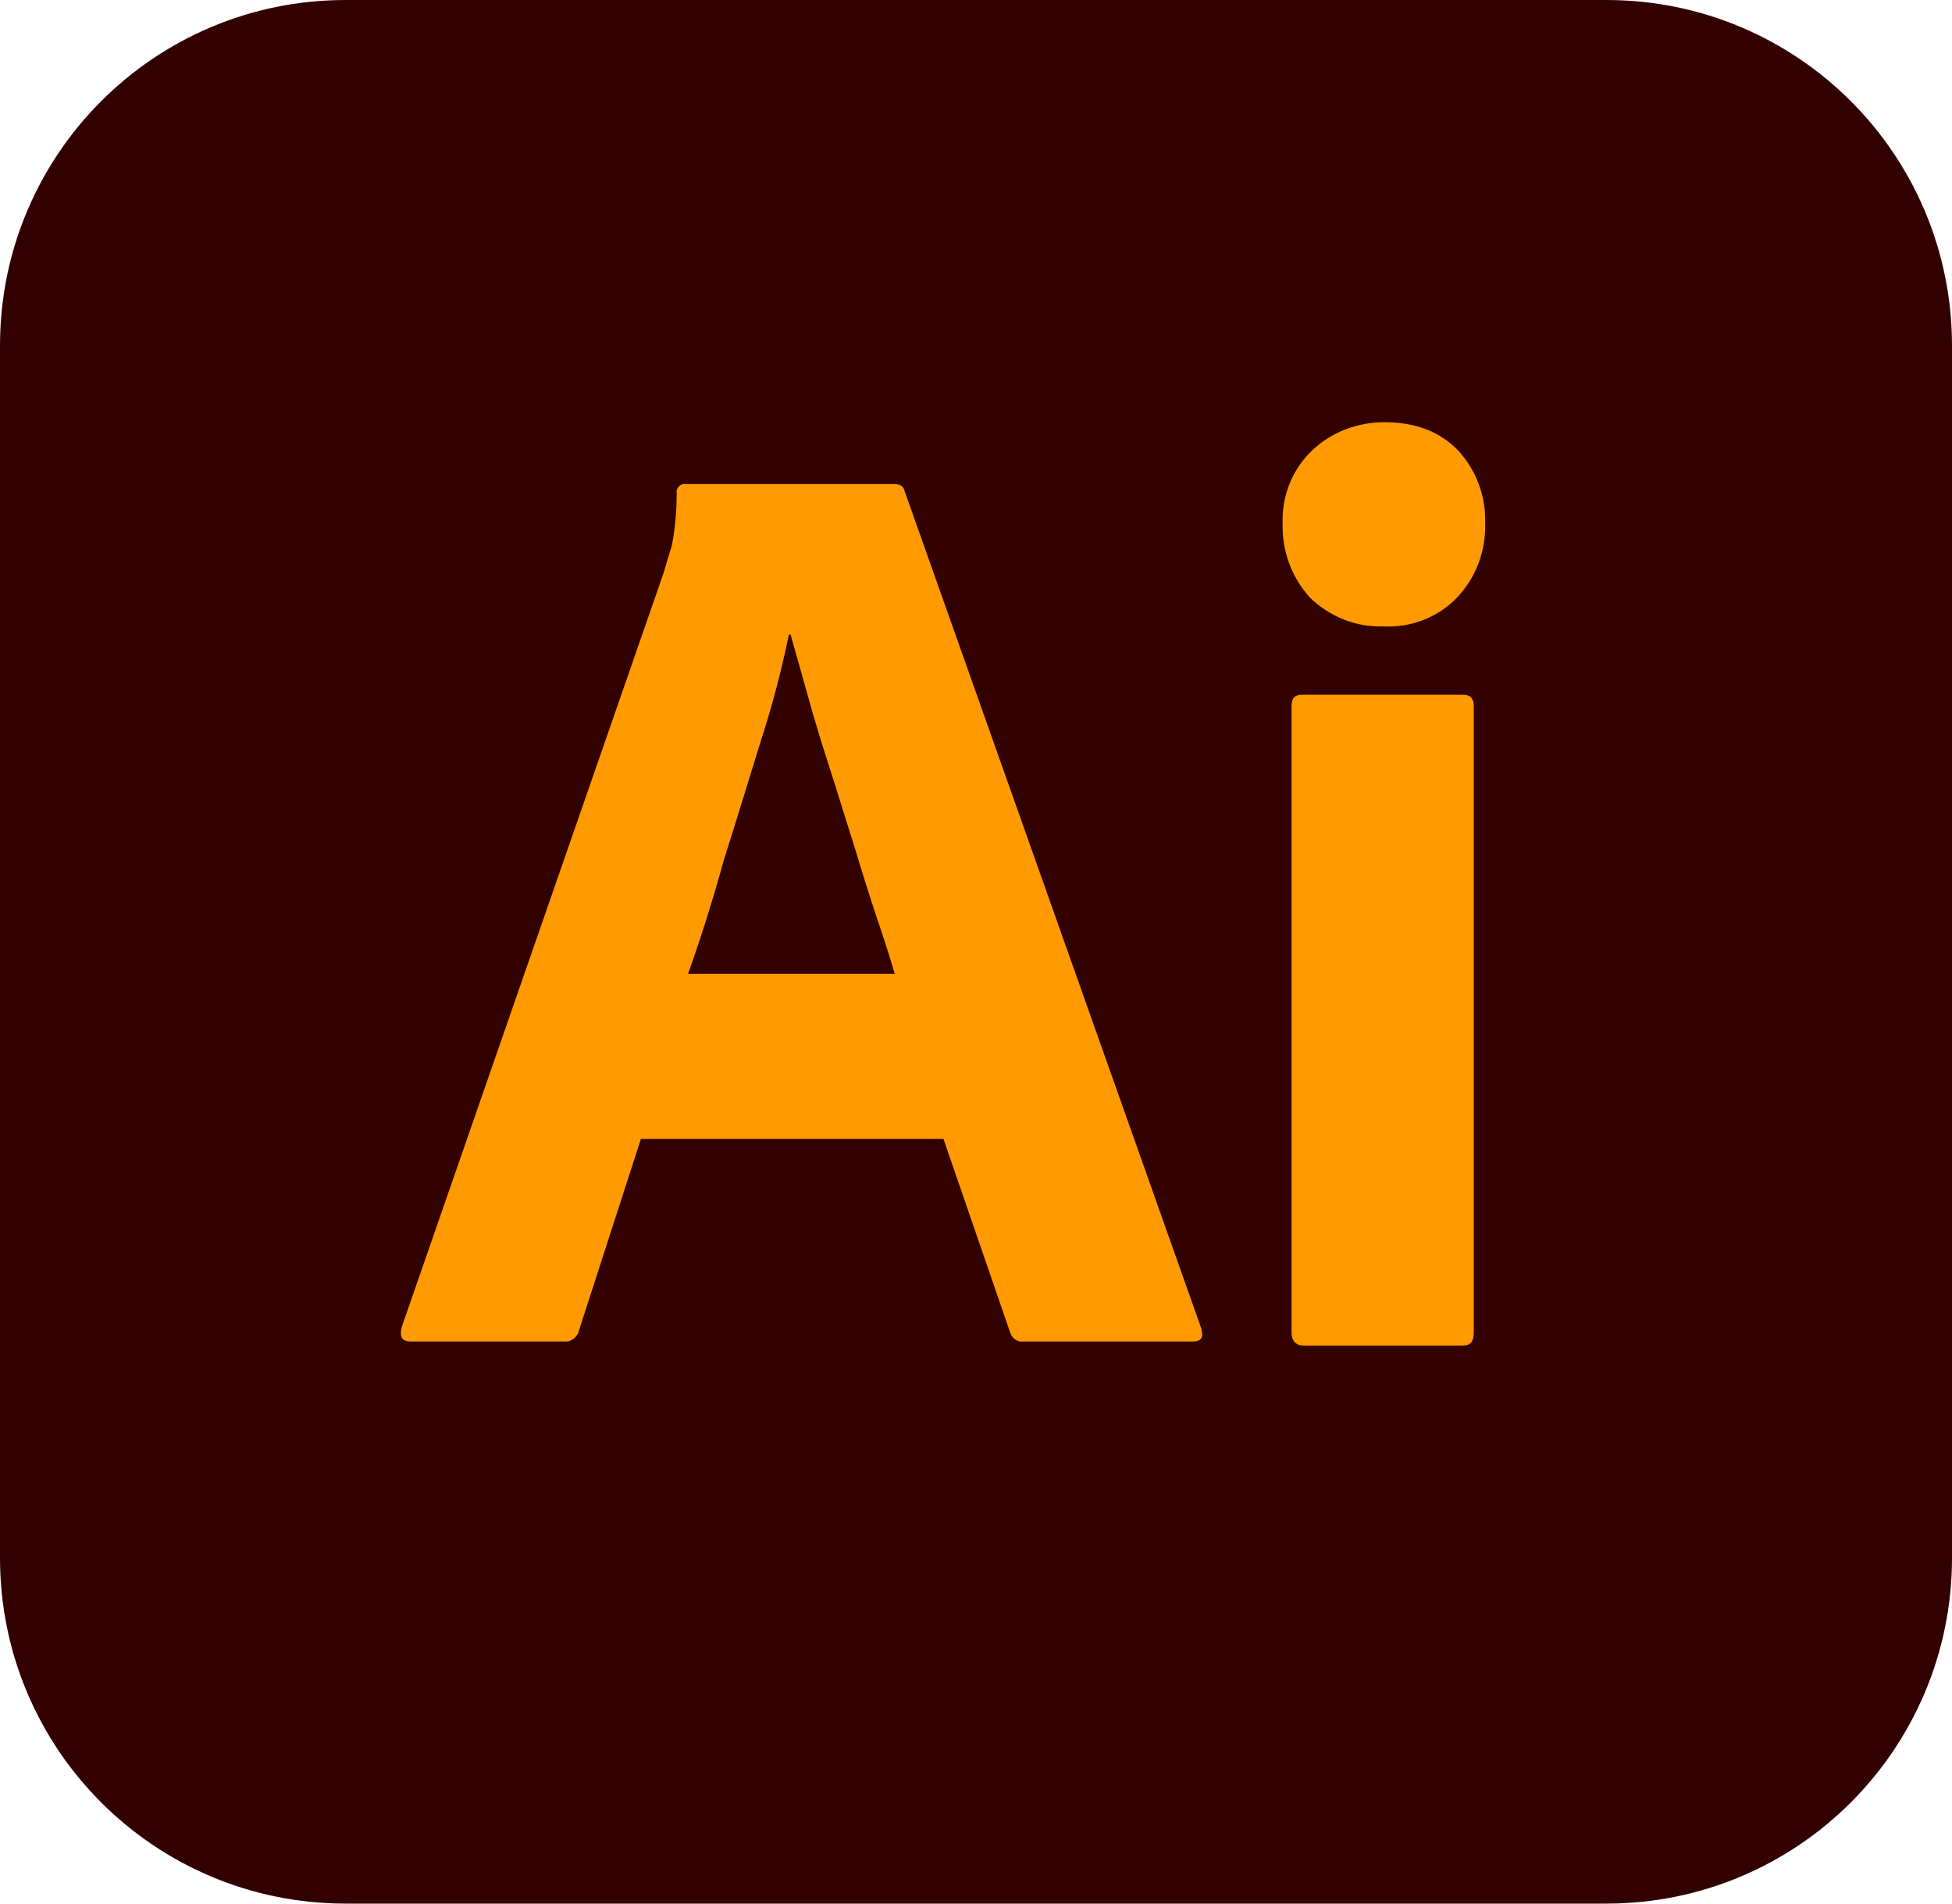
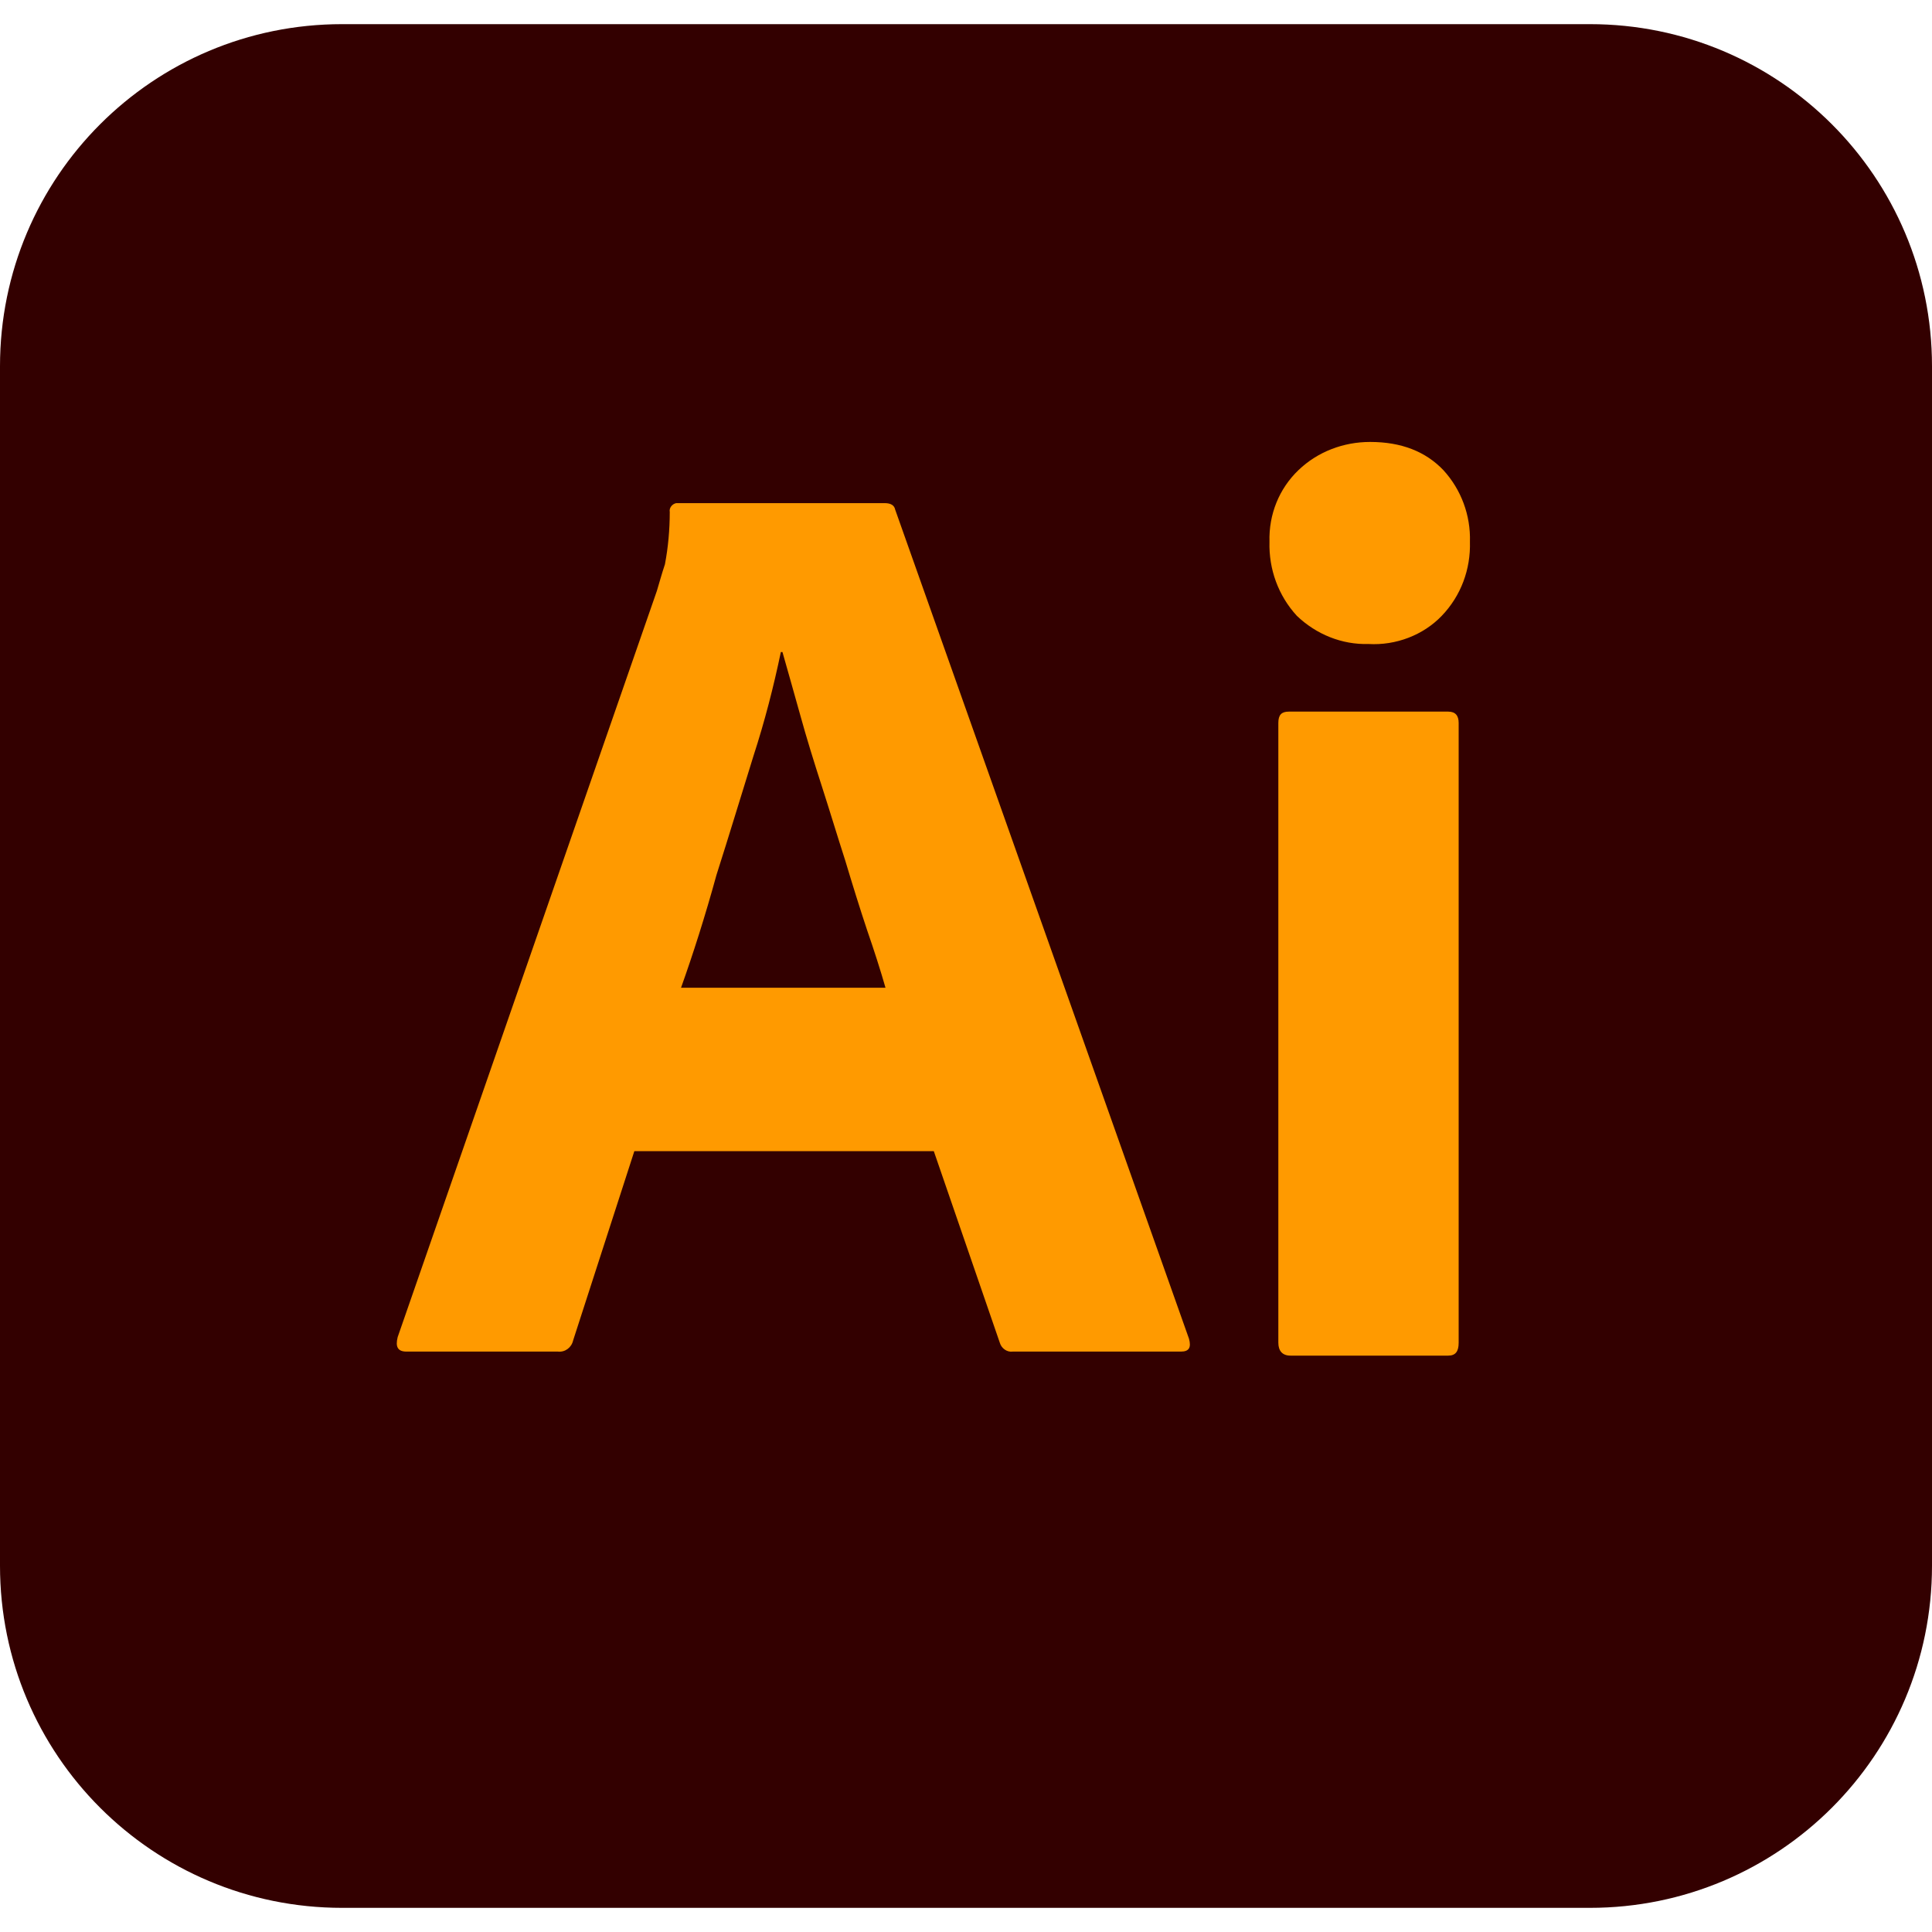
- <svg xmlns="http://www.w3.org/2000/svg" xml:space="preserve" viewBox="0 0 240 234">
+ <svg xmlns="http://www.w3.org/2000/svg" width="48px" height="48px" xml:space="preserve" viewBox="0 0 240 234">
  <path fill="#300" d="M42.5 0h155C221 0 240 19 240 42.5v149c0 23.5-19 42.5-42.5 42.5h-155C19 234 0 215 0 191.5v-149C0 19 19 0 42.5 0z" />
  <path fill="#ff9a00" d="M116 140H78.8l-7.6 23.5c-.2.9-1 1.5-1.9 1.4H50.5c-1.1 0-1.4-.6-1.1-1.8l32.2-92.7c.3-1 .6-2.1 1-3.3.4-2.1.6-4.3.6-6.5-.1-.5.3-1 .8-1.1h25.9c.8 0 1.2.3 1.3.8l36.5 103c.3 1.1 0 1.6-1 1.6h-20.9c-.7.1-1.4-.4-1.6-1.1L116 140zm-31.4-20.3H110c-.6-2.1-1.4-4.6-2.3-7.2-.9-2.7-1.8-5.6-2.7-8.6-1-3.1-1.9-6.1-2.9-9.2s-1.9-6-2.7-8.9c-.8-2.8-1.5-5.4-2.2-7.8H97c-.9 4.3-2 8.6-3.4 12.9-1.5 4.8-3 9.8-4.6 14.8-1.4 5.1-2.9 9.8-4.4 14zM170 77c-3.3.1-6.5-1.2-8.9-3.5-2.3-2.5-3.5-5.8-3.4-9.2-.1-3.4 1.2-6.6 3.6-8.9s5.6-3.5 8.9-3.5c3.9 0 6.9 1.2 9.1 3.5 2.2 2.4 3.4 5.6 3.3 8.9.1 3.4-1.1 6.7-3.5 9.2-2.3 2.4-5.7 3.7-9.1 3.5zm-11.2 86.8v-77c0-1 .4-1.4 1.3-1.4h19.8c.9 0 1.3.5 1.3 1.4v77c0 1.1-.4 1.6-1.3 1.6h-19.6c-1 0-1.5-.6-1.5-1.6z" />
</svg>
